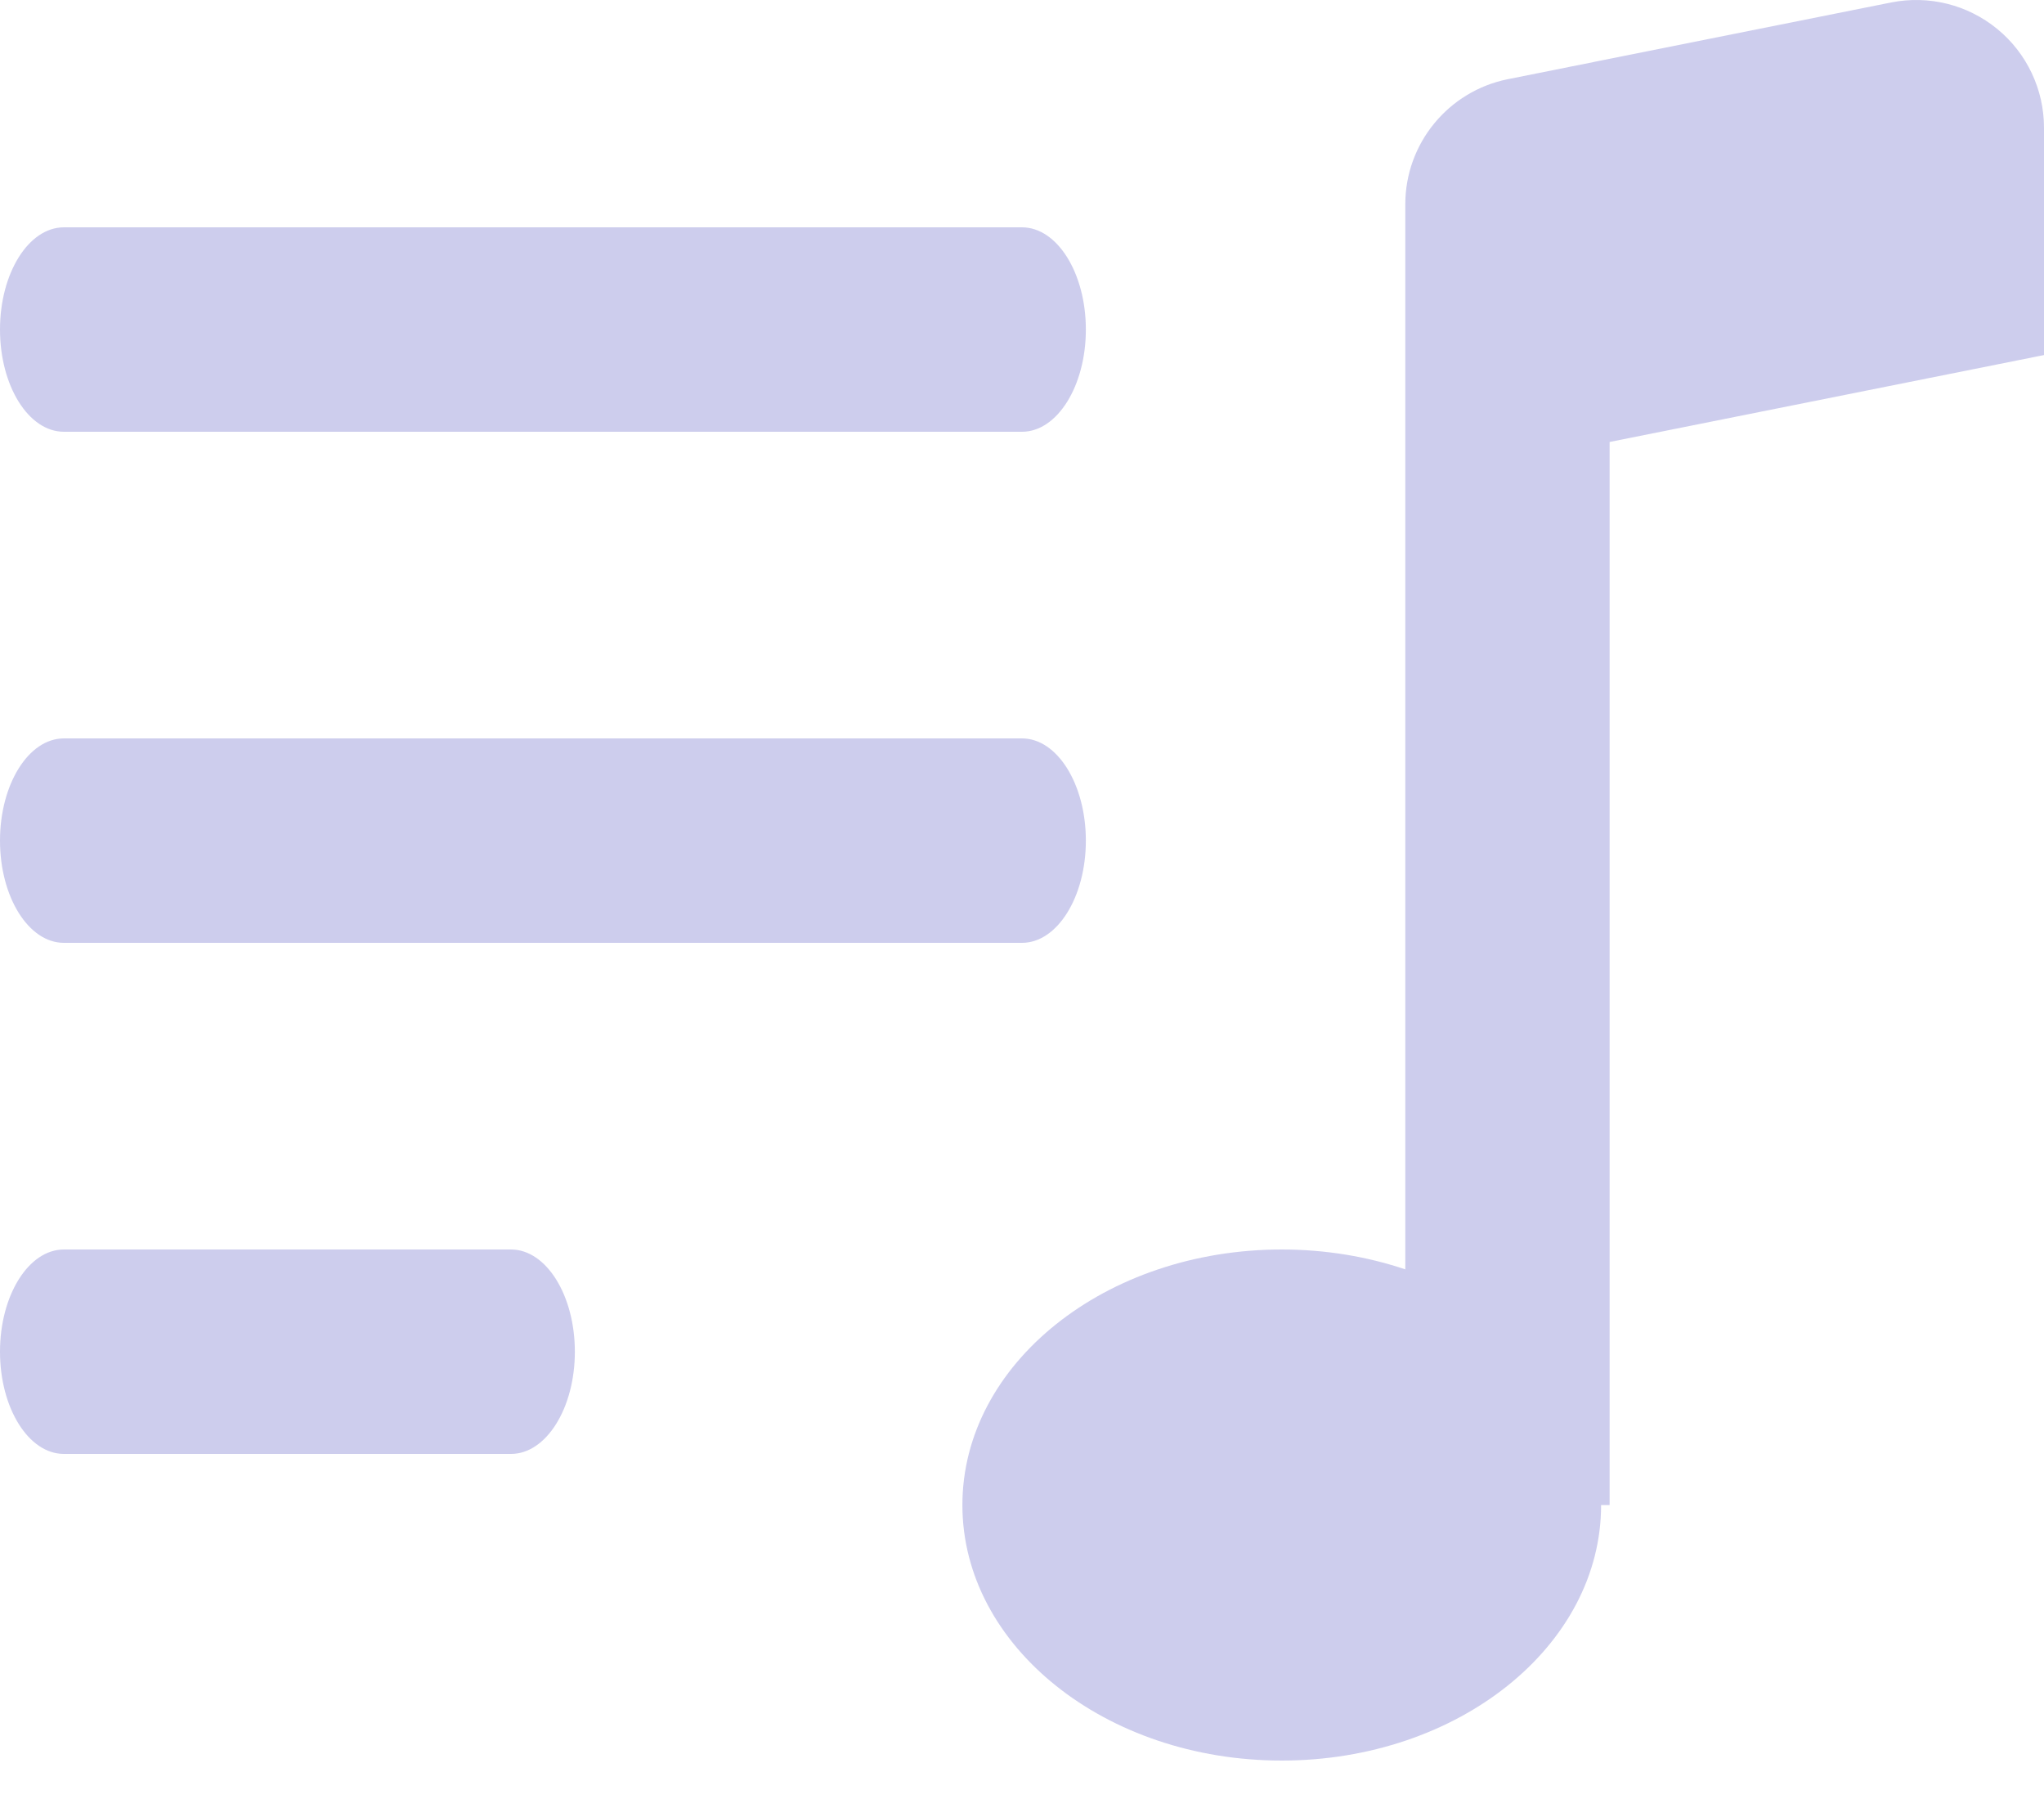
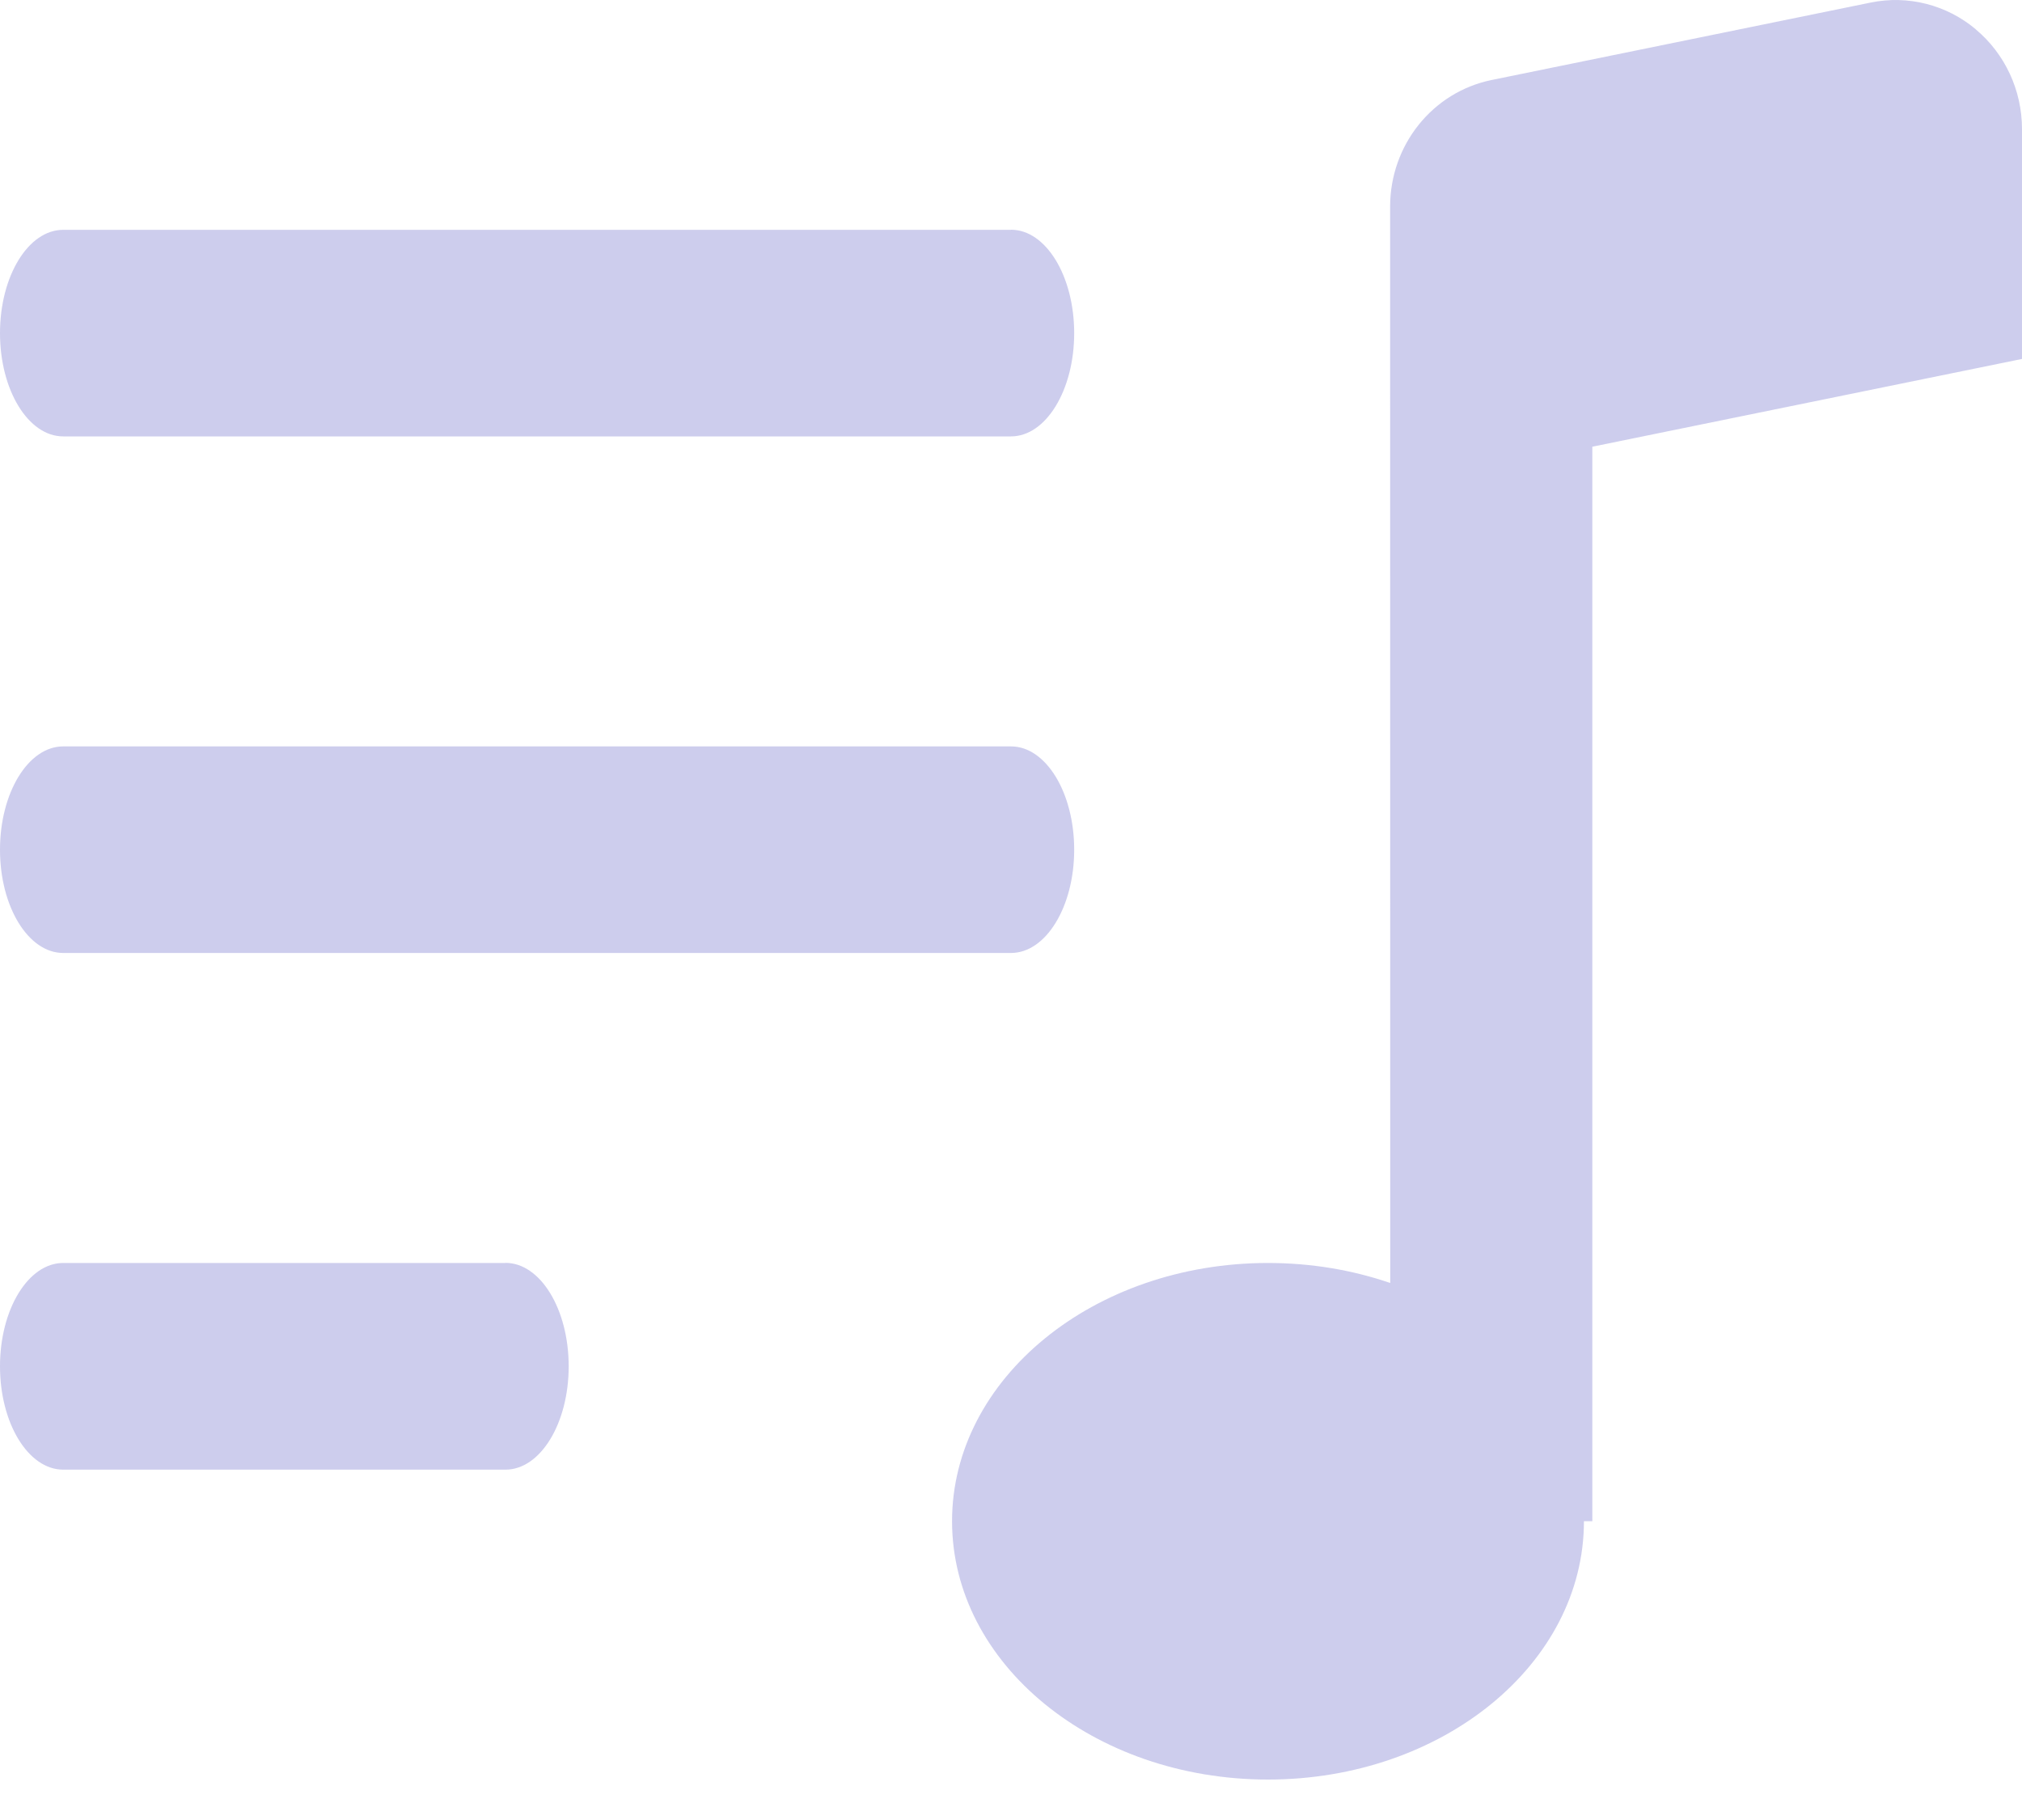
- <svg xmlns="http://www.w3.org/2000/svg" width="25" height="22" viewBox="0 0 25 22">
+ <svg xmlns="http://www.w3.org/2000/svg" width="20" height="18" viewBox="0 0 20 18">
  <g fill="none" fill-rule="evenodd">
    <g fill="#CDCDED" fill-rule="nonzero">
-       <path d="M1320.428 1640.354c.362.296.572.74.572 1.208v2.78l-5.313 1.063v13h-.104c0 1.727-1.75 3.125-3.906 3.125s-3.906-1.398-3.906-3.125c0-1.726 1.75-3.125 3.906-3.125.536 0 1.046.087 1.511.243v-13.024c0-.744.526-1.385 1.256-1.531l4.687-.938c.46-.091.935.027 1.297.324zm-18.178 14.926c.431 0 .781.56.781 1.25s-.35 1.25-.781 1.25h-5.469c-.431 0-.781-.56-.781-1.25s.35-1.25.781-1.25h5.469zm6.25-6.25c.431 0 .781.56.781 1.25s-.35 1.25-.781 1.25h-11.719c-.431 0-.781-.56-.781-1.25s.35-1.25.781-1.25h11.719zm0-6.25c.431 0 .781.56.781 1.25s-.35 1.25-.781 1.25h-11.719c-.431 0-.781-.56-.781-1.25s.35-1.25.781-1.25h11.719z" transform="translate(-1296 -1640)" />
+       <g>
+         <path d="M1315.542 40.29c.29.242.458.604.458.987v2.273l-4.25.868v10.627h-.083c0 1.412-1.4 2.555-3.125 2.555s-3.125-1.143-3.125-2.555c0-1.41 1.4-2.554 3.125-2.554.428 0 .837.07 1.209.198l-.001-10.646c0-.609.42-1.133 1.005-1.252l3.75-.766c.367-.075.748.022 1.037.264zM1301 52.49c.345 0 .625.458.625 1.023 0 .564-.28 1.022-.625 1.022h-4.375c-.345 0-.625-.458-.625-1.022 0-.565.28-1.022.625-1.022H1301zm5-5.108c.345 0 .625.457.625 1.022 0 .564-.28 1.021-.625 1.021h-9.375c-.345 0-.625-.457-.625-1.021 0-.565.28-1.022.625-1.022H1306zm0-5.11c.345 0 .625.458.625 1.023 0 .564-.28 1.021-.625 1.021h-9.375c-.345 0-.625-.457-.625-1.021 0-.565.28-1.022.625-1.022H1306z" transform="translate(-1296 -1632) translate(0 1592)" />
+       </g>
    </g>
  </g>
</svg>
